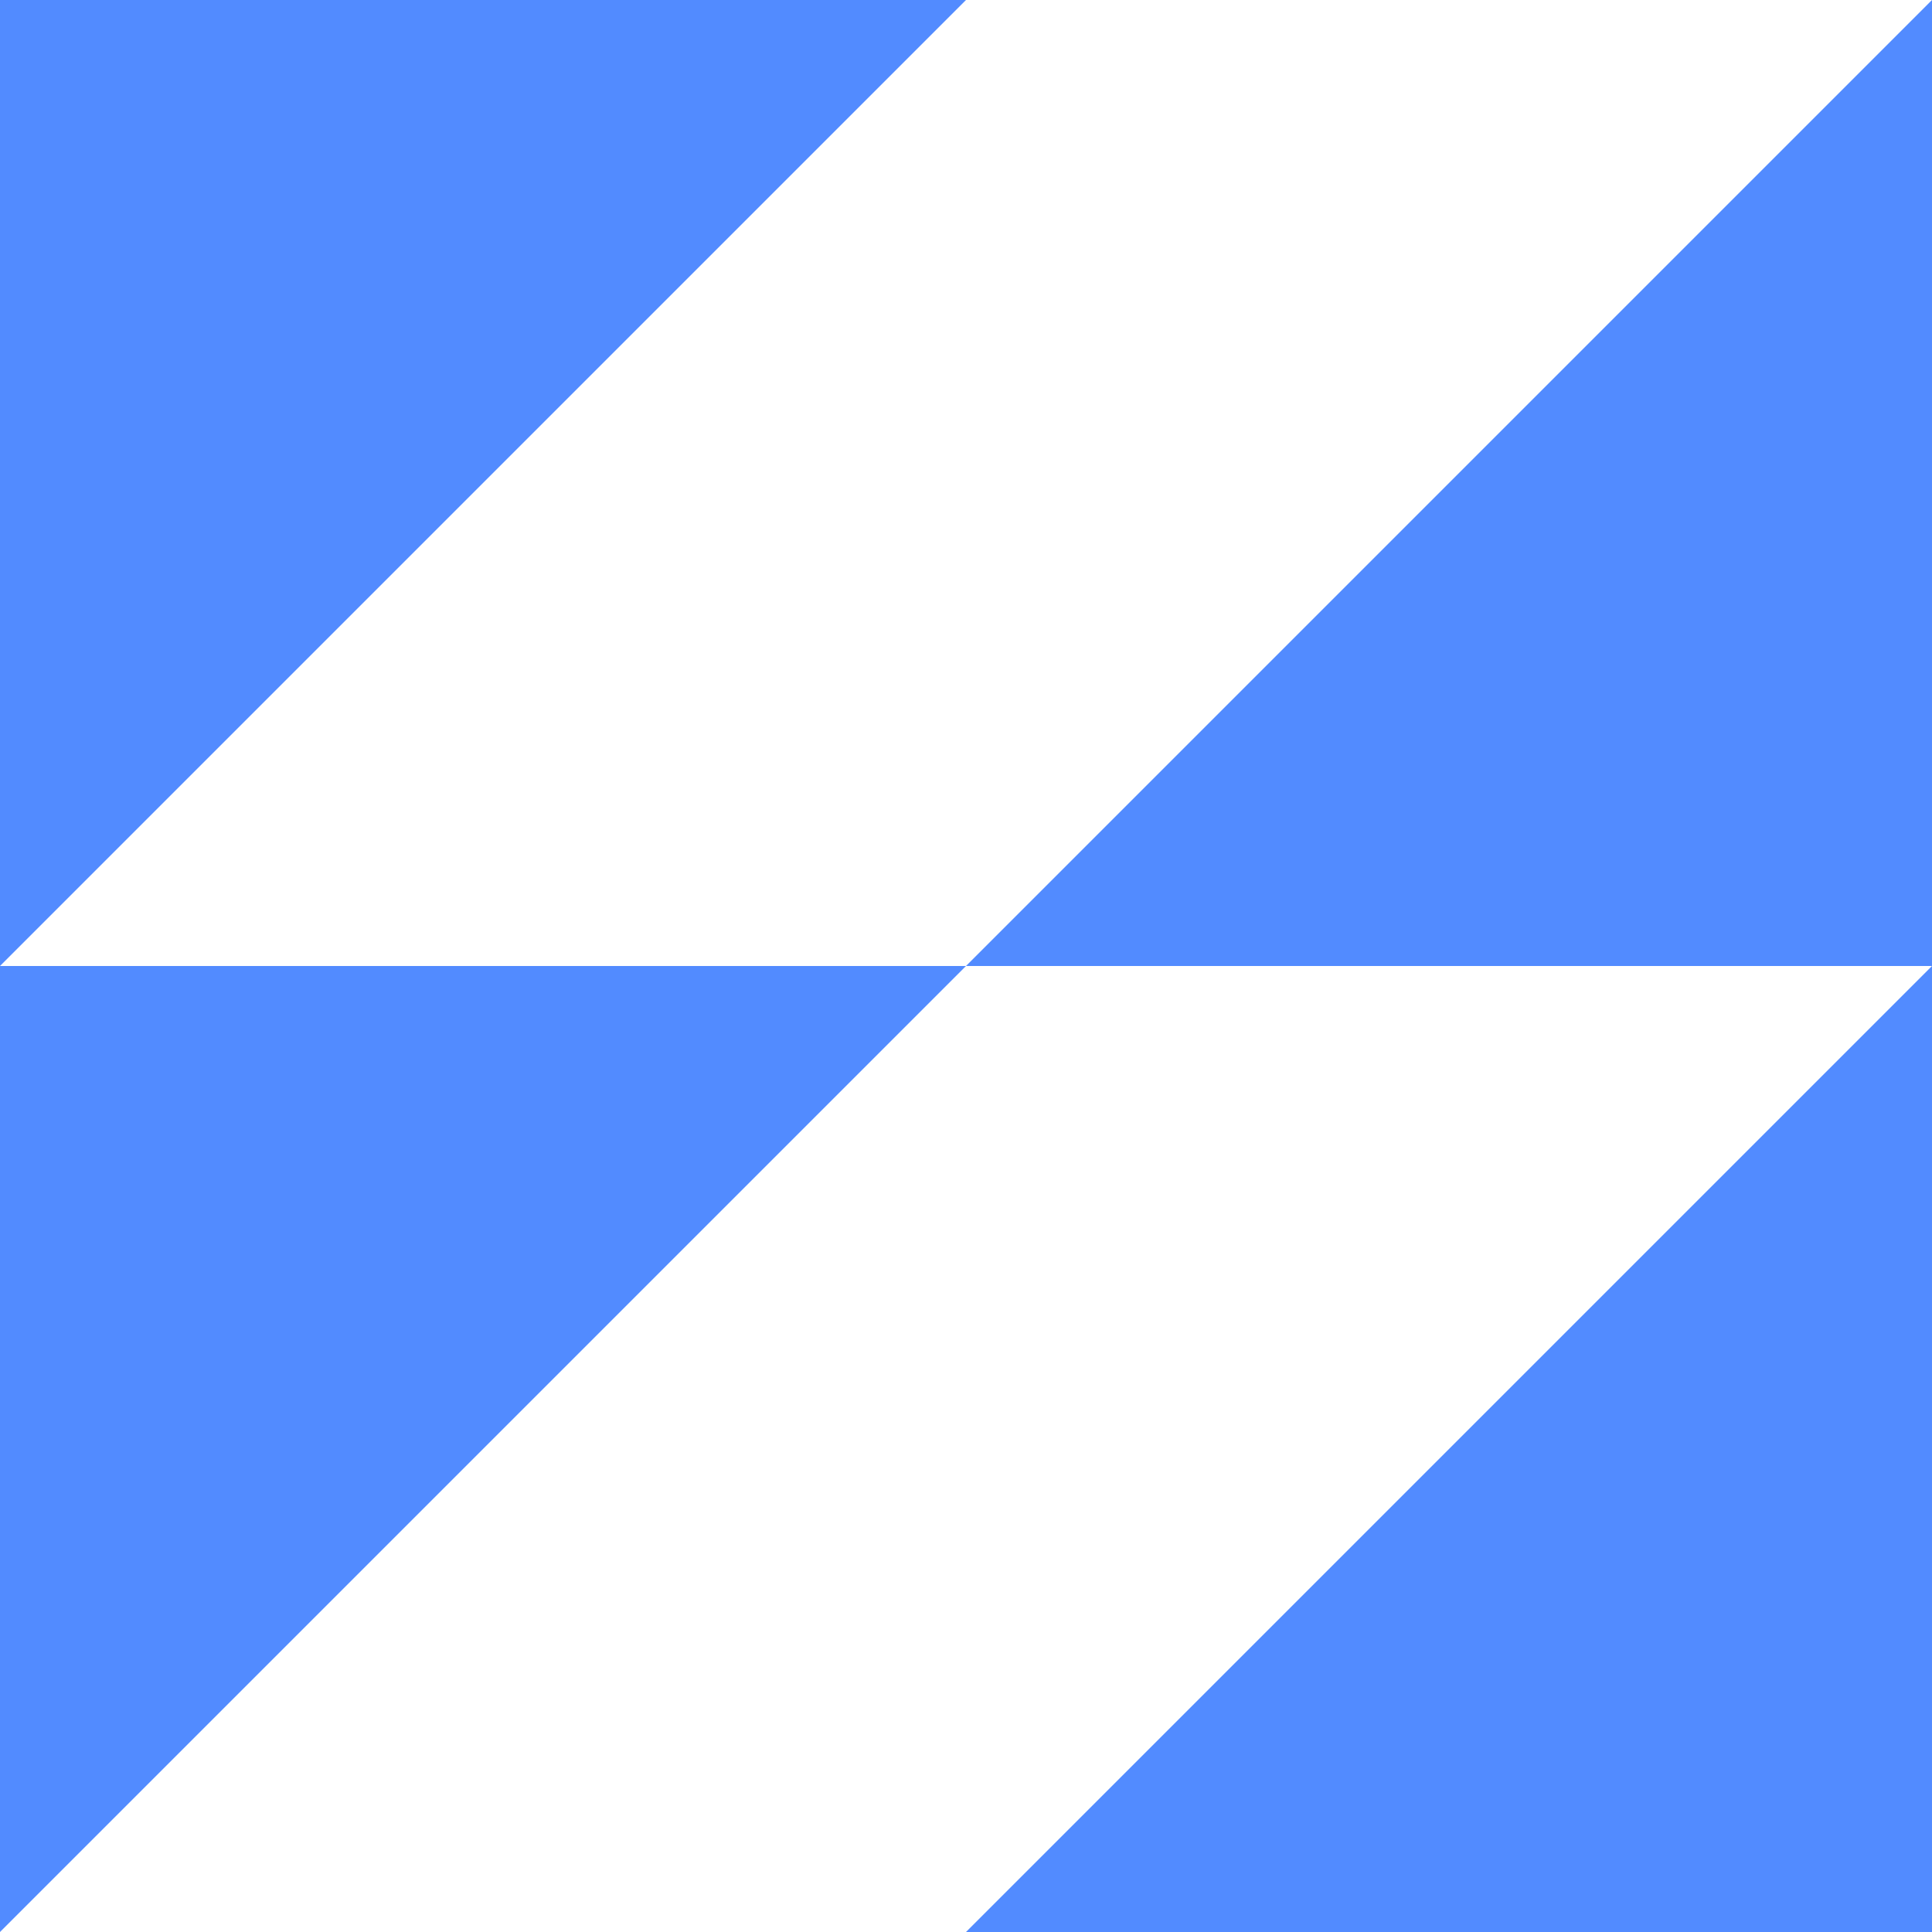
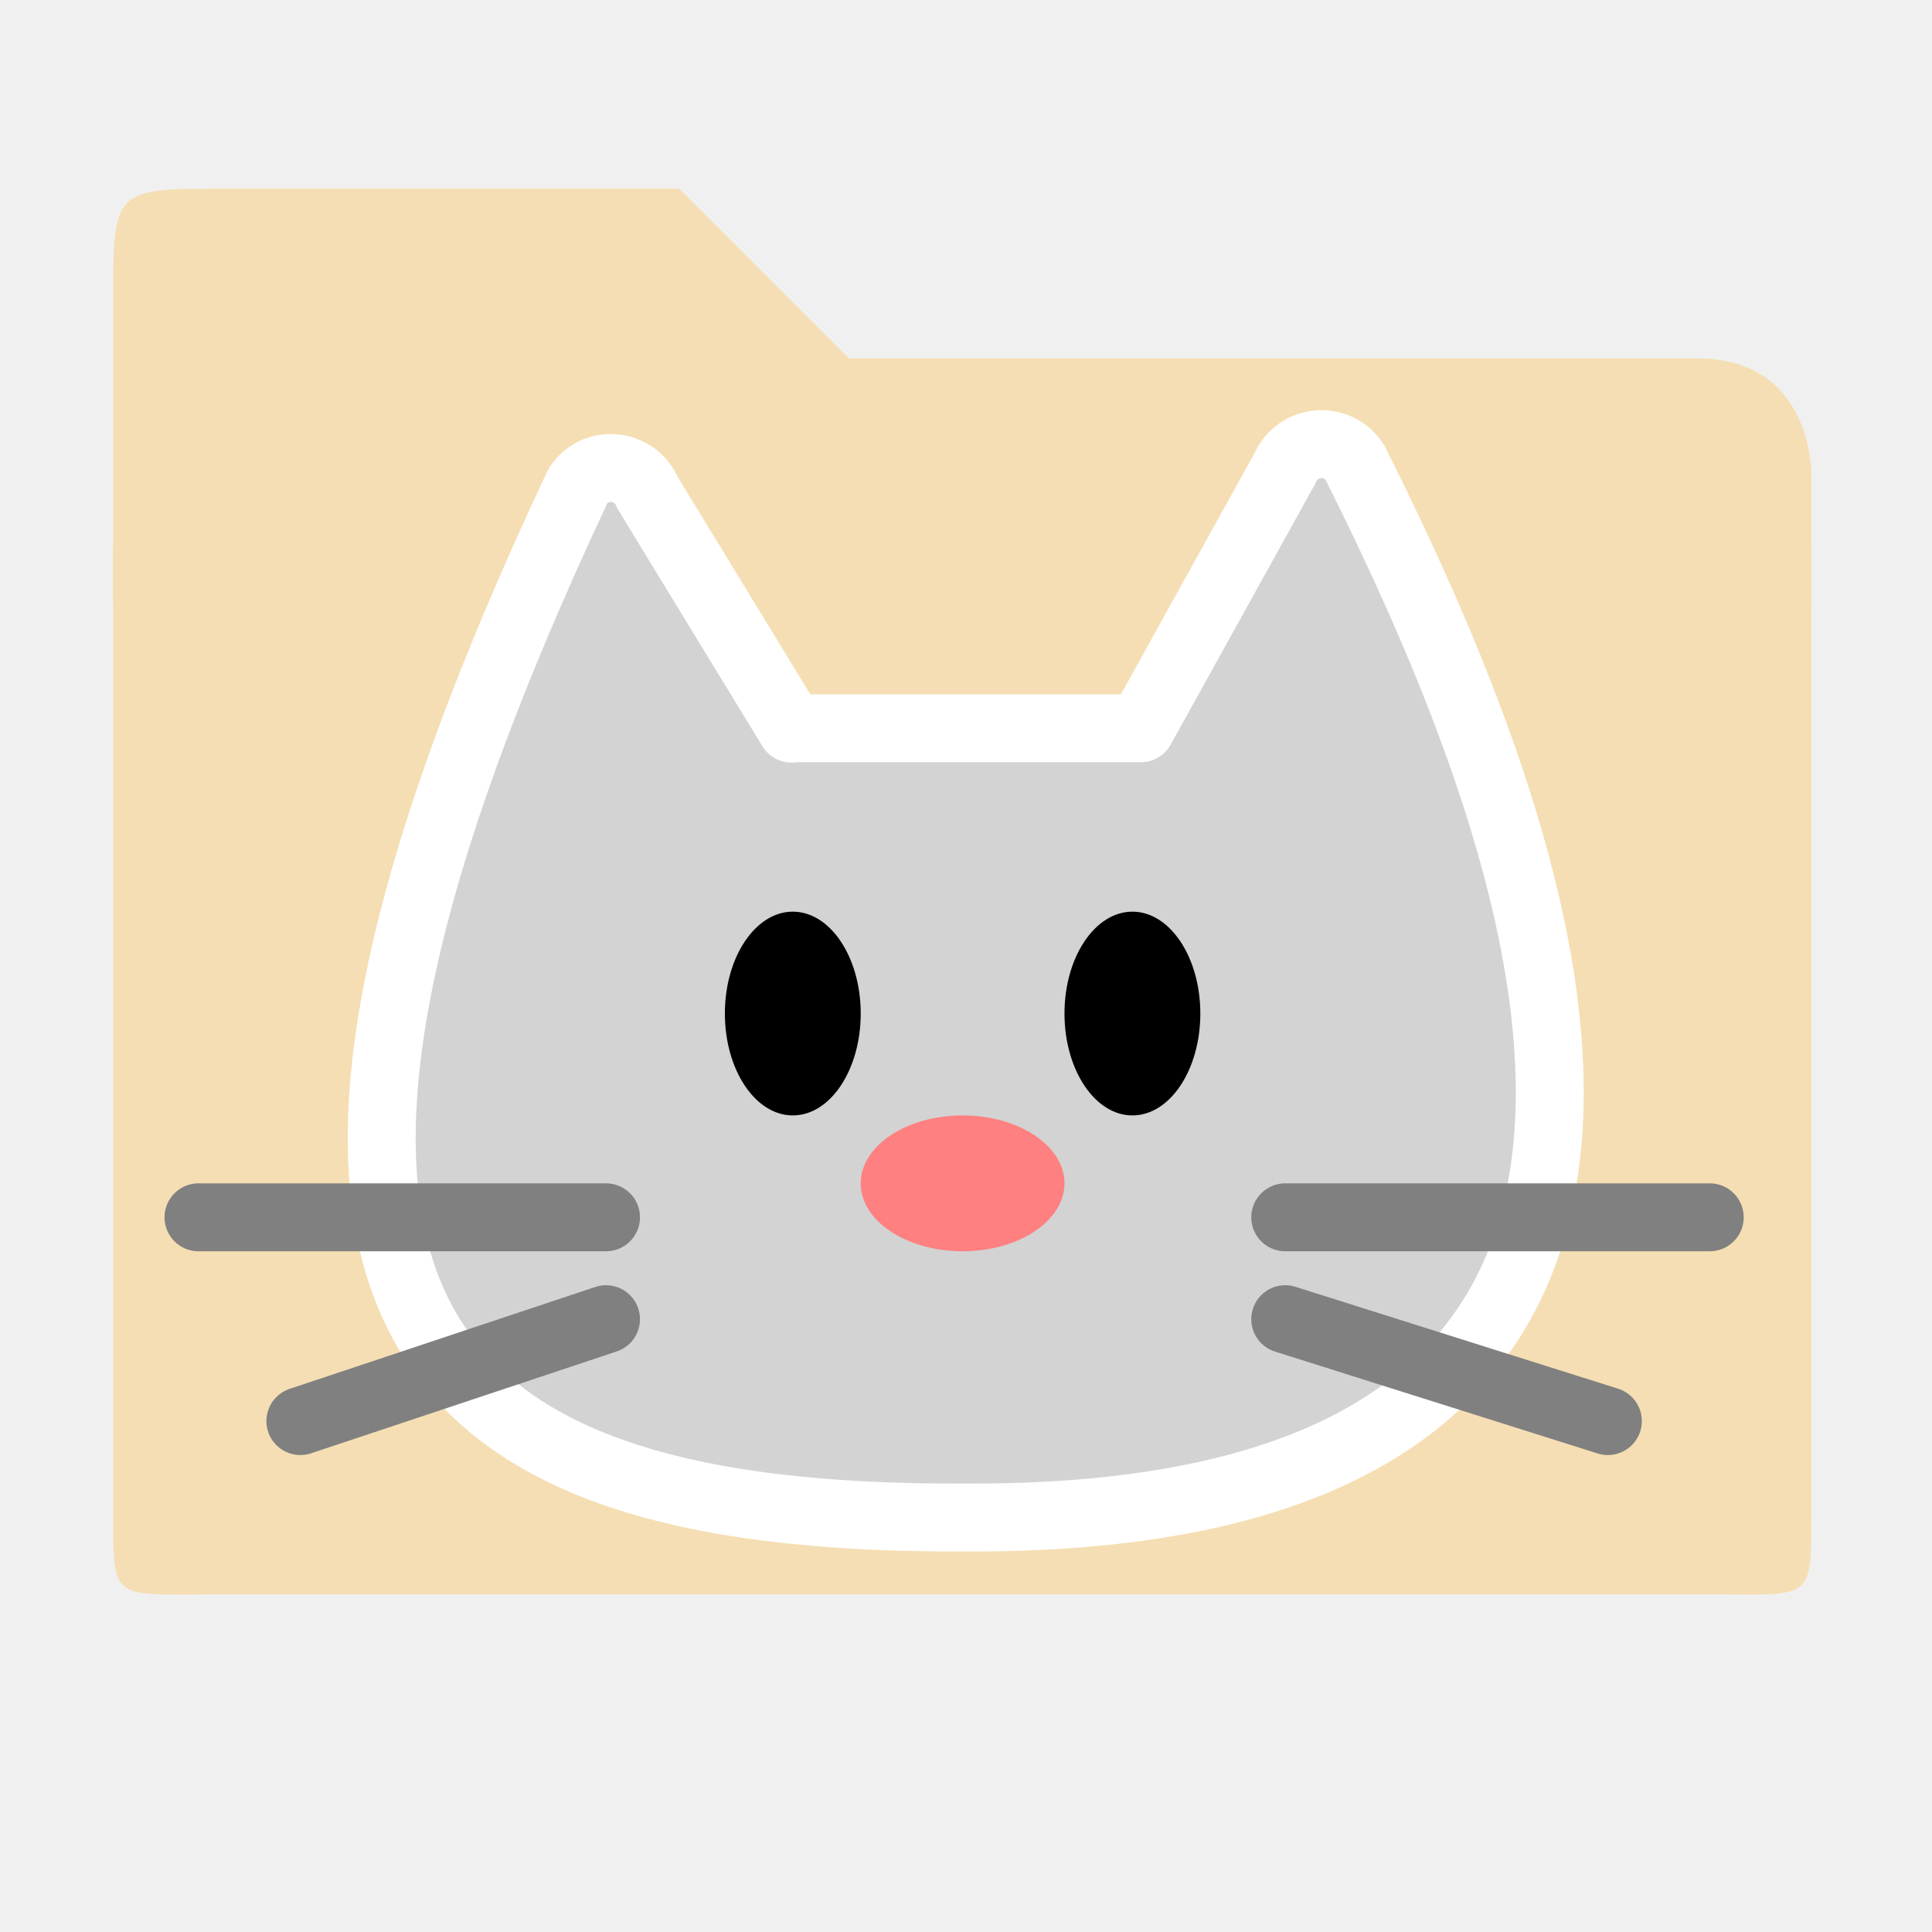
- <svg xmlns="http://www.w3.org/2000/svg" viewBox="0 0 512 512" height="512" width="512">
-   <path d="M 0 0,512 0,512 512,0 512 Z" fill="hsl(220, 100%, 66%)" />
-   <g style="fill:white">
-     <path d="M 256,0 0,256 256,256 512,0 Z" />
-     <path d="M 0,512 256,256 512,256 256,512 Z" />
+ <svg xmlns="http://www.w3.org/2000/svg" viewBox="0 0 512 512">
+   <defs>
+     <style>
+ 			#kitty #head {
+ 				stroke: white;
+ 				stroke-width: 20;
+ 				stroke-linecap: round;
+ 				stroke-linejoin: round;
+ 				fill: lightgrey;
+ 			}
+ 
+ 			#kitty #mouth, 
+ 			#kitty #whiskers {
+ 				stroke-width: 20;
+ 				stroke-linecap: round;
+ 			}
+ 
+ 			#kitty #eyes {
+ 				fill: black
+ 			}
+ 
+ 			#kitty #nose {
+ 				fill: hsl(0, 100%, 75%);
+ 			}
+ 
+ 			#kitty #mouth, 
+ 			#kitty #whiskers {
+ 				stroke: grey;
+ 			}
+ 
+       .folder-top {
+         fill: wheat;
+       }
+       .folder-body {
+         fill: wheat;
+       }
+       .folder-contents {
+         fill: white;
+       }
+ 		</style>
+   </defs>
+   <rect width="512" height="512" fill="red" style="display:none" />
+   <g id="folder-full" transform="translate(15, -35) scale(10, 10)">
+     <g class="folder-top" transform="translate(0 1.5)">
+       <path d="M 43.5,11.5 H 21 L 16.5,7 h -12 c -3,0 -3,0 -3,3 v 8 h 45 v -3.5 c 0,0 0,-3 -3,-3 z" />
+     </g>
+     <g class="folder-body">
+       <path id="folder-cover" d="M 3,16.75 C 1.5,16.75 1.5,18 1.5,18 v 25.75 c 0,2.25 0,2 3,2 h 39 c 3,0 3,0.25 3,-2 V 18 c 0,0 0,-1.25 -1.5,-1.25 z" />
+     </g>
+   </g>
+   <g id="kitty" transform="translate(256, 256) scale(0.9) translate(0 -20) translate(0, 20) translate(-256, -256)">
+     <path id="head" d="M 204.6, 186.1 l -42.4 -69.5 c -1.6 -4 -5.4 -6.8 -9.7 -7.2 -4.3 -.4 -8.5, 1.6 -10.8, 5.3 -112.2, 238.9 -53.9, 304.5, 114.4, 303.7, 252.7, 1, 166.6 -206.3, 114.4 -310.7 -5.1-7.9 -16.9-6.9 -20.6, 1.8 l -42.4, 76.5 h -102.9 Z" />
+     <g id="eyes">
+       <ellipse cx="205" cy="270" rx="20" ry="30" />
+       <ellipse cx="305" cy="270" rx="20" ry="30" />
+     </g>
+     <g id="mouth" style="display:none">
+       <line x1="255" y1="315" x2="255" y2="365" />
+       <line x1="215" y1="370" x2="255" y2="365" />
+       <line x1="255" y1="365" x2="295" y2="370" />
+     </g>
+     <g id="nose">
+       <ellipse cx="255" cy="320" rx="30" ry="20" />
+     </g>
+     <g id="whiskers">
+       <line x1="30" y1="330" x2="150" y2="330" />
+       <line x1="60" y1="390" x2="150" y2="360" />
+       <line x1="475" y1="330" x2="350" y2="330" />
+       <line x1="445" y1="390" x2="350" y2="360" />
+     </g>
  </g>
</svg>
